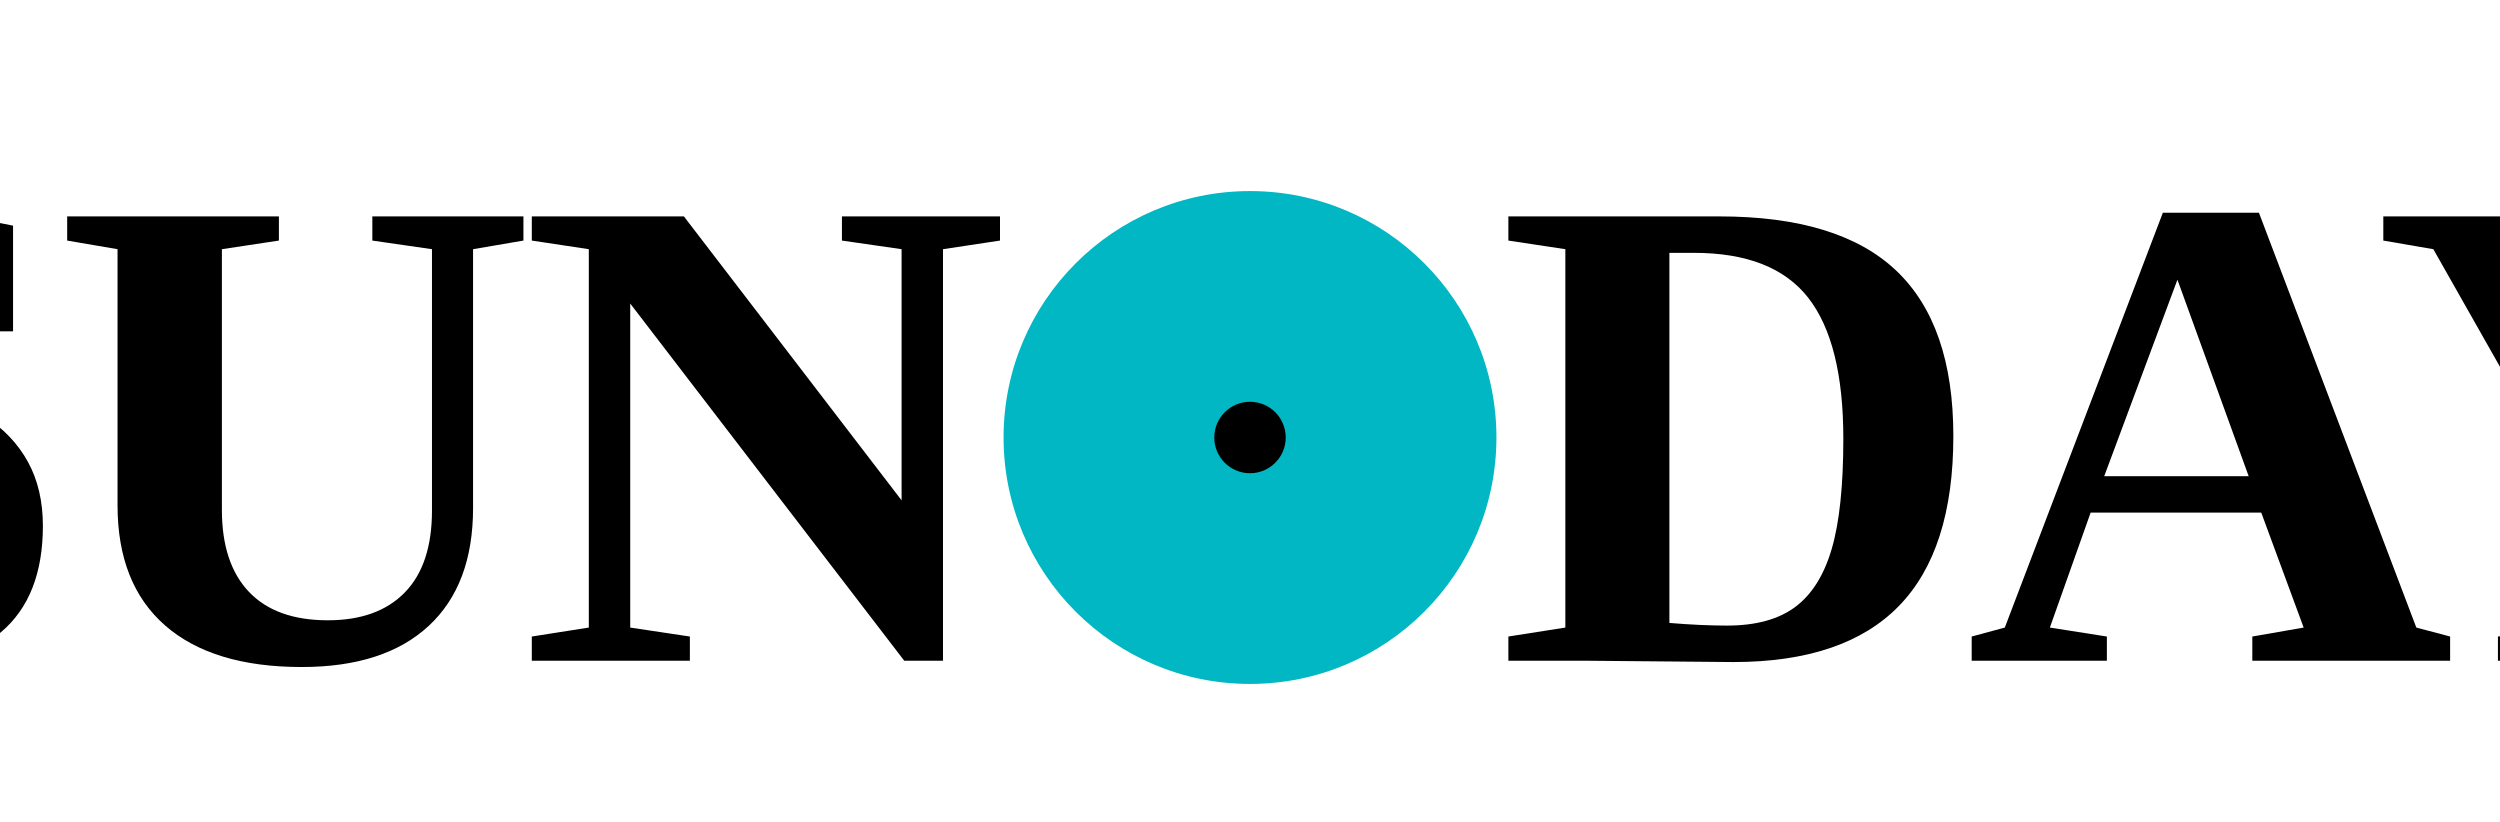
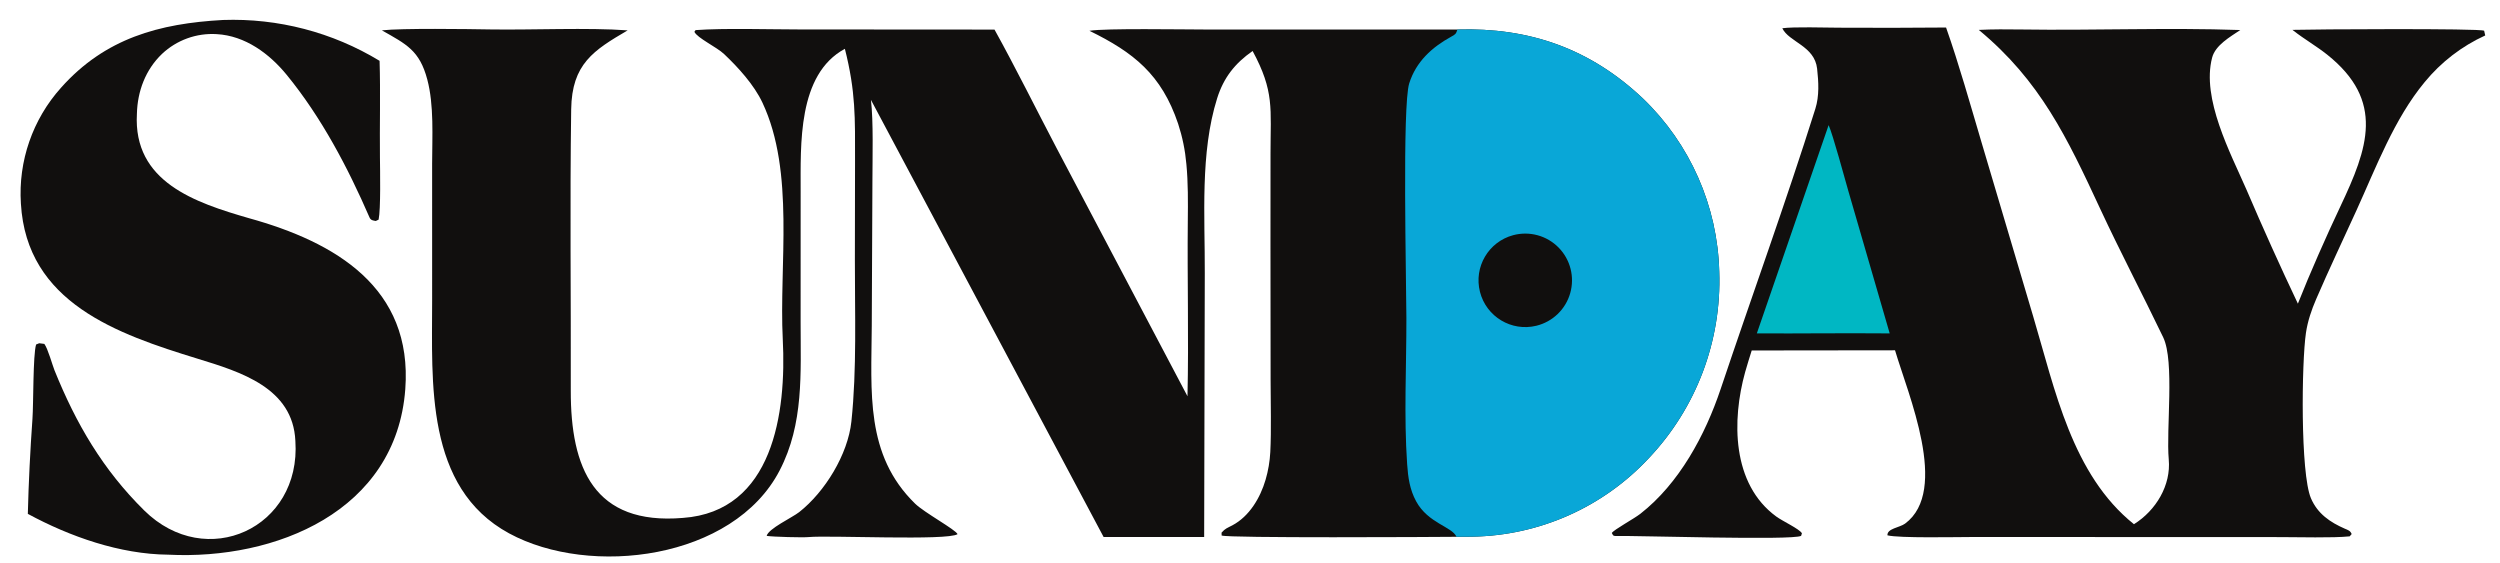
- <svg xmlns="http://www.w3.org/2000/svg" viewBox="0 0 1400 460" preserveAspectRatio="xMidYMid meet">
-   <circle cx="700" cy="245" r="138" fill="#00B7C3" />
-   <circle cx="700" cy="245" r="20" fill="#000000" />
-   <text x="565" y="370" font-family="'Times New Roman', Times, serif" font-weight="900" font-size="380" fill="#000000" text-anchor="end" letter-spacing="-12">SUN</text>
-   <text x="838" y="370" font-family="'Times New Roman', Times, serif" font-weight="900" font-size="380" fill="#000000" text-anchor="start" letter-spacing="-12">DAY</text>
+ <svg xmlns="http://www.w3.org/2000/svg" viewBox="180 830 1690 380" preserveAspectRatio="xMidYMid meet" style="display: block;">
+   <path d="M 1165.21 849.959 C 1213.87 848.481 1254.86 862.865 1290.55 896.496 C 1322.56 927.233 1341.14 969.376 1342.22 1013.75 C 1343.86 1060.35 1326.77 1105.66 1294.75 1139.57 C 1263.8 1172.85 1220.61 1192.07 1175.17 1192.79 C 1171.64 1192.87 1168.1 1192.9 1164.57 1192.88 C 1149.95 1193.02 1009.55 1193.83 1005.82 1192 L 1005.77 1190.07 C 1008.31 1187.17 1009.62 1186.96 1013.07 1185.13 C 1024.56 1179.04 1031.94 1166.56 1035.53 1154.32 C 1037.32 1148.22 1038.39 1141.92 1038.72 1135.57 C 1039.48 1120.77 1038.94 1102.02 1038.93 1086.97 L 1038.84 995.466 L 1038.87 933.748 C 1038.87 903.259 1041.55 891.831 1026.77 864.477 C 1014.77 872.846 1007.18 882.515 1002.8 896.424 C 991.192 933.283 994.585 976.439 994.436 1014.87 L 994.013 1193 L 926.04 1193.01 L 768.755 897.514 C 770.487 912.244 769.778 936.29 769.761 951.726 L 769.31 1050.42 C 769.063 1095 764.735 1137.42 798.603 1170.46 C 804.829 1176.53 826.12 1188.1 827.316 1191.09 C 820.545 1195.65 740.461 1191.73 726.532 1193.07 C 722.63 1193.45 702.493 1192.93 698.271 1192.26 C 699.389 1187.37 715.51 1179.92 720.265 1176.18 C 737.629 1162.51 753.189 1137.25 755.545 1114.92 C 759.286 1079.46 757.83 1041.49 757.898 1005.61 L 758.003 938.921 C 758.037 909.594 758.496 892.084 751.137 862.998 C 718.986 880.352 721.292 927.914 721.239 959.627 L 721.218 1047.5 C 721.201 1082.25 723.5 1116.36 707.011 1148.08 C 675.728 1208.26 579.045 1220.38 524.131 1190.54 C 467.164 1159.58 472.152 1088.21 472.125 1033.31 L 472.119 940.607 C 472.16 922.333 473.47 901.144 468.843 883.718 C 463.613 864.019 454.7 859.915 438.143 850.513 C 451.995 848.992 495.886 849.636 511.382 849.897 C 539.204 850.366 577.673 848.541 604.288 850.53 C 581.283 864.004 566.563 873.182 566.119 903.943 C 565.204 967.229 566.019 1030.67 565.847 1093.96 C 565.704 1146.36 581.438 1185.14 641.647 1180.11 C 702.644 1175.76 711.692 1109.04 709.153 1059.36 C 706.592 1009.24 717.512 946.336 695.397 899.36 C 689.725 887.313 679.027 875.562 669.457 866.511 C 664.49 861.813 651.303 855.677 649.412 851.506 L 650.216 850.352 C 669.739 848.939 700.119 849.896 720.387 849.907 L 852.289 849.998 C 866.405 875.436 880.71 904.361 894.384 930.37 L 982.737 1097.86 C 983.657 1058.47 982.528 1018.68 982.956 979.24 C 983.092 966.756 983.183 953.357 981.994 940.978 C 981.19 931.686 979.317 922.517 976.413 913.654 C 965.189 880.328 946.276 865.421 916.453 850.811 C 927.332 849.022 979.886 849.947 993.441 849.943 L 1165.21 849.959 z" fill="rgb(17,15,14)" />
+   <path d="M 1165.21 849.959 C 1213.87 848.481 1254.86 862.865 1290.55 896.496 C 1322.56 927.233 1341.14 969.376 1342.22 1013.75 C 1343.86 1060.35 1326.77 1105.66 1294.75 1139.57 C 1263.8 1172.85 1220.61 1192.07 1175.17 1192.79 C 1171.64 1192.87 1168.1 1192.9 1164.57 1192.88 C 1161.71 1186.03 1145.41 1183.81 1137.32 1168.92 C 1132.96 1160.9 1131.85 1152.71 1131.23 1143.77 C 1128.98 1111.37 1130.78 1077.65 1130.72 1045.12 C 1130.66 1018.73 1127.89 901.456 1132.63 886.37 C 1137.26 871.652 1147.99 861.951 1160.99 854.807 C 1163.76 853.287 1164.26 853.029 1165.21 849.959 z" fill="rgb(9,167,215)" />
+   <path d="M 1202.96 988.972 C 1213.95 986.052 1225.65 989.257 1233.62 997.364 C 1241.59 1005.47 1244.58 1017.23 1241.47 1028.16 C 1238.36 1039.1 1229.61 1047.51 1218.57 1050.21 C 1201.74 1054.31 1184.74 1044.1 1180.46 1027.31 C 1176.18 1010.52 1186.22 993.423 1202.96 988.972 z" fill="rgb(17,15,14)" />
+   <path d="M 1384.84 849.088 C 1392.79 848.014 1413.7 848.682 1423.21 848.721 C 1447.32 848.866 1471.43 848.826 1495.54 848.602 C 1504.1 872.782 1512.15 901.408 1519.51 926.225 L 1554.5 1044.12 C 1569.2 1093.46 1580.69 1150.83 1622.55 1184.37 C 1637.51 1175.02 1647.66 1157.98 1646.08 1140.62 C 1644.22 1120.17 1650.14 1074.38 1642.33 1058.05 C 1628.39 1029.03 1613.23 1000.18 1599.66 971.003 C 1577.4 923.109 1559.22 884.601 1517.66 850.216 C 1526.91 849.749 1536.97 849.786 1546.25 849.928 C 1595.37 850.679 1645.4 848.573 1694.42 850.303 C 1687.6 854.92 1677.61 860.513 1675.4 868.95 C 1668.13 896.658 1687.73 933.28 1698.59 958.137 C 1709.69 984.072 1721.28 1009.79 1733.37 1035.28 C 1741.39 1014.91 1752.83 989.128 1762.11 969.509 C 1780.67 930.274 1792.44 898.277 1753.18 866.942 C 1746.17 861.349 1737.64 856.411 1730.56 850.875 L 1729.7 850.191 C 1743.3 849.757 1856.17 849.104 1859.27 850.763 L 1860.01 853.972 C 1844.1 861.233 1830.07 872.053 1819 885.598 C 1798.44 910.45 1786.25 943.078 1772.95 972.263 C 1763.87 992.171 1754.45 1012 1745.78 1032.08 C 1742.56 1039.54 1740 1047.02 1738.81 1055.08 C 1735.88 1074.91 1734.99 1149.91 1742.19 1166.8 C 1746.62 1177.21 1755.12 1183.05 1765.12 1187.4 C 1767.31 1188.35 1768.8 1188.7 1769.73 1191.02 L 1768.38 1192.57 C 1757.01 1193.75 1733.43 1193.08 1721.38 1193.08 L 1633.3 1193.04 L 1512.98 1193.02 C 1502.28 1193.03 1463.99 1193.87 1455.91 1191.89 C 1455.6 1187.23 1464.16 1186.69 1467.85 1183.95 C 1497.98 1161.59 1469.76 1096.4 1461.04 1066.8 L 1364.16 1066.92 C 1362.62 1071.75 1361.14 1076.6 1359.74 1081.47 C 1350.64 1114.11 1350.66 1157.21 1380.78 1179.19 C 1385.09 1182.34 1396.45 1187.57 1398.1 1190.49 L 1397.55 1192.25 C 1391.47 1195.42 1286.92 1192 1271.87 1192.32 C 1270.36 1192.36 1270.27 1191.51 1269.59 1190.29 C 1271.06 1188.01 1284.38 1180.81 1288.86 1177.34 C 1315.09 1156.88 1332.71 1124.17 1343.19 1092.9 C 1364.33 1029.83 1387.19 967.015 1407.16 903.582 C 1409.94 894.751 1409.35 885.405 1408.37 876.426 C 1406.67 860.974 1389.23 858.395 1384.84 849.088 z" fill="rgb(17,15,14)" />
+   <path d="M 1416.15 914.58 C 1419.09 921.15 1427.11 950.907 1429.59 959.499 L 1457.44 1055.38 C 1442.04 1055.27 1426.65 1055.25 1411.25 1055.33 C 1396.8 1055.51 1382.09 1055.36 1367.62 1055.36 L 1416.15 914.58 z" fill="rgb(0,183,195)" />
+   <path d="M 330.708 843.506 C 367.942 842.191 404.748 851.788 436.598 871.118 C 437.261 892.324 436.594 915.182 436.841 936.504 C 436.939 945.042 437.436 971.449 435.942 978.469 L 434.026 979.384 C 432.246 979.048 430.666 979.003 429.777 976.958 C 415.076 943.137 397.308 909.38 373.908 880.72 C 362.092 866.249 345.759 854.142 326.471 853.07 C 312.831 852.231 299.452 857.072 289.506 866.443 C 278.31 877.162 272.917 891.763 272.55 906.912 C 269.917 952.992 311.858 966.959 348.345 977.507 C 406.596 993.637 459.107 1024.39 453.972 1093.1 C 447.789 1175.81 366.116 1208.64 293.751 1204.96 C 261.131 1204.68 227.239 1192.76 198.814 1177.37 C 199.297 1156.92 200.479 1133.53 201.936 1113.22 C 202.674 1102.91 202.234 1069.96 204.404 1062.89 L 206.509 1062.03 C 207.662 1062.18 208.815 1062.32 209.968 1062.47 C 212.32 1065.52 215.464 1076.91 216.817 1080.27 C 231.406 1116.46 249.585 1147.54 277.506 1175.08 C 319.39 1216.4 383.688 1187.01 379.673 1128.07 C 378.064 1092.2 342.733 1081.42 313.676 1072.51 C 259.272 1055.81 197.983 1034.69 194.124 967.607 C 192.274 938.913 202.057 910.683 221.265 889.286 C 251.073 855.808 287.716 845.872 330.708 843.506 z" fill="rgb(17,15,14)" />
</svg>
